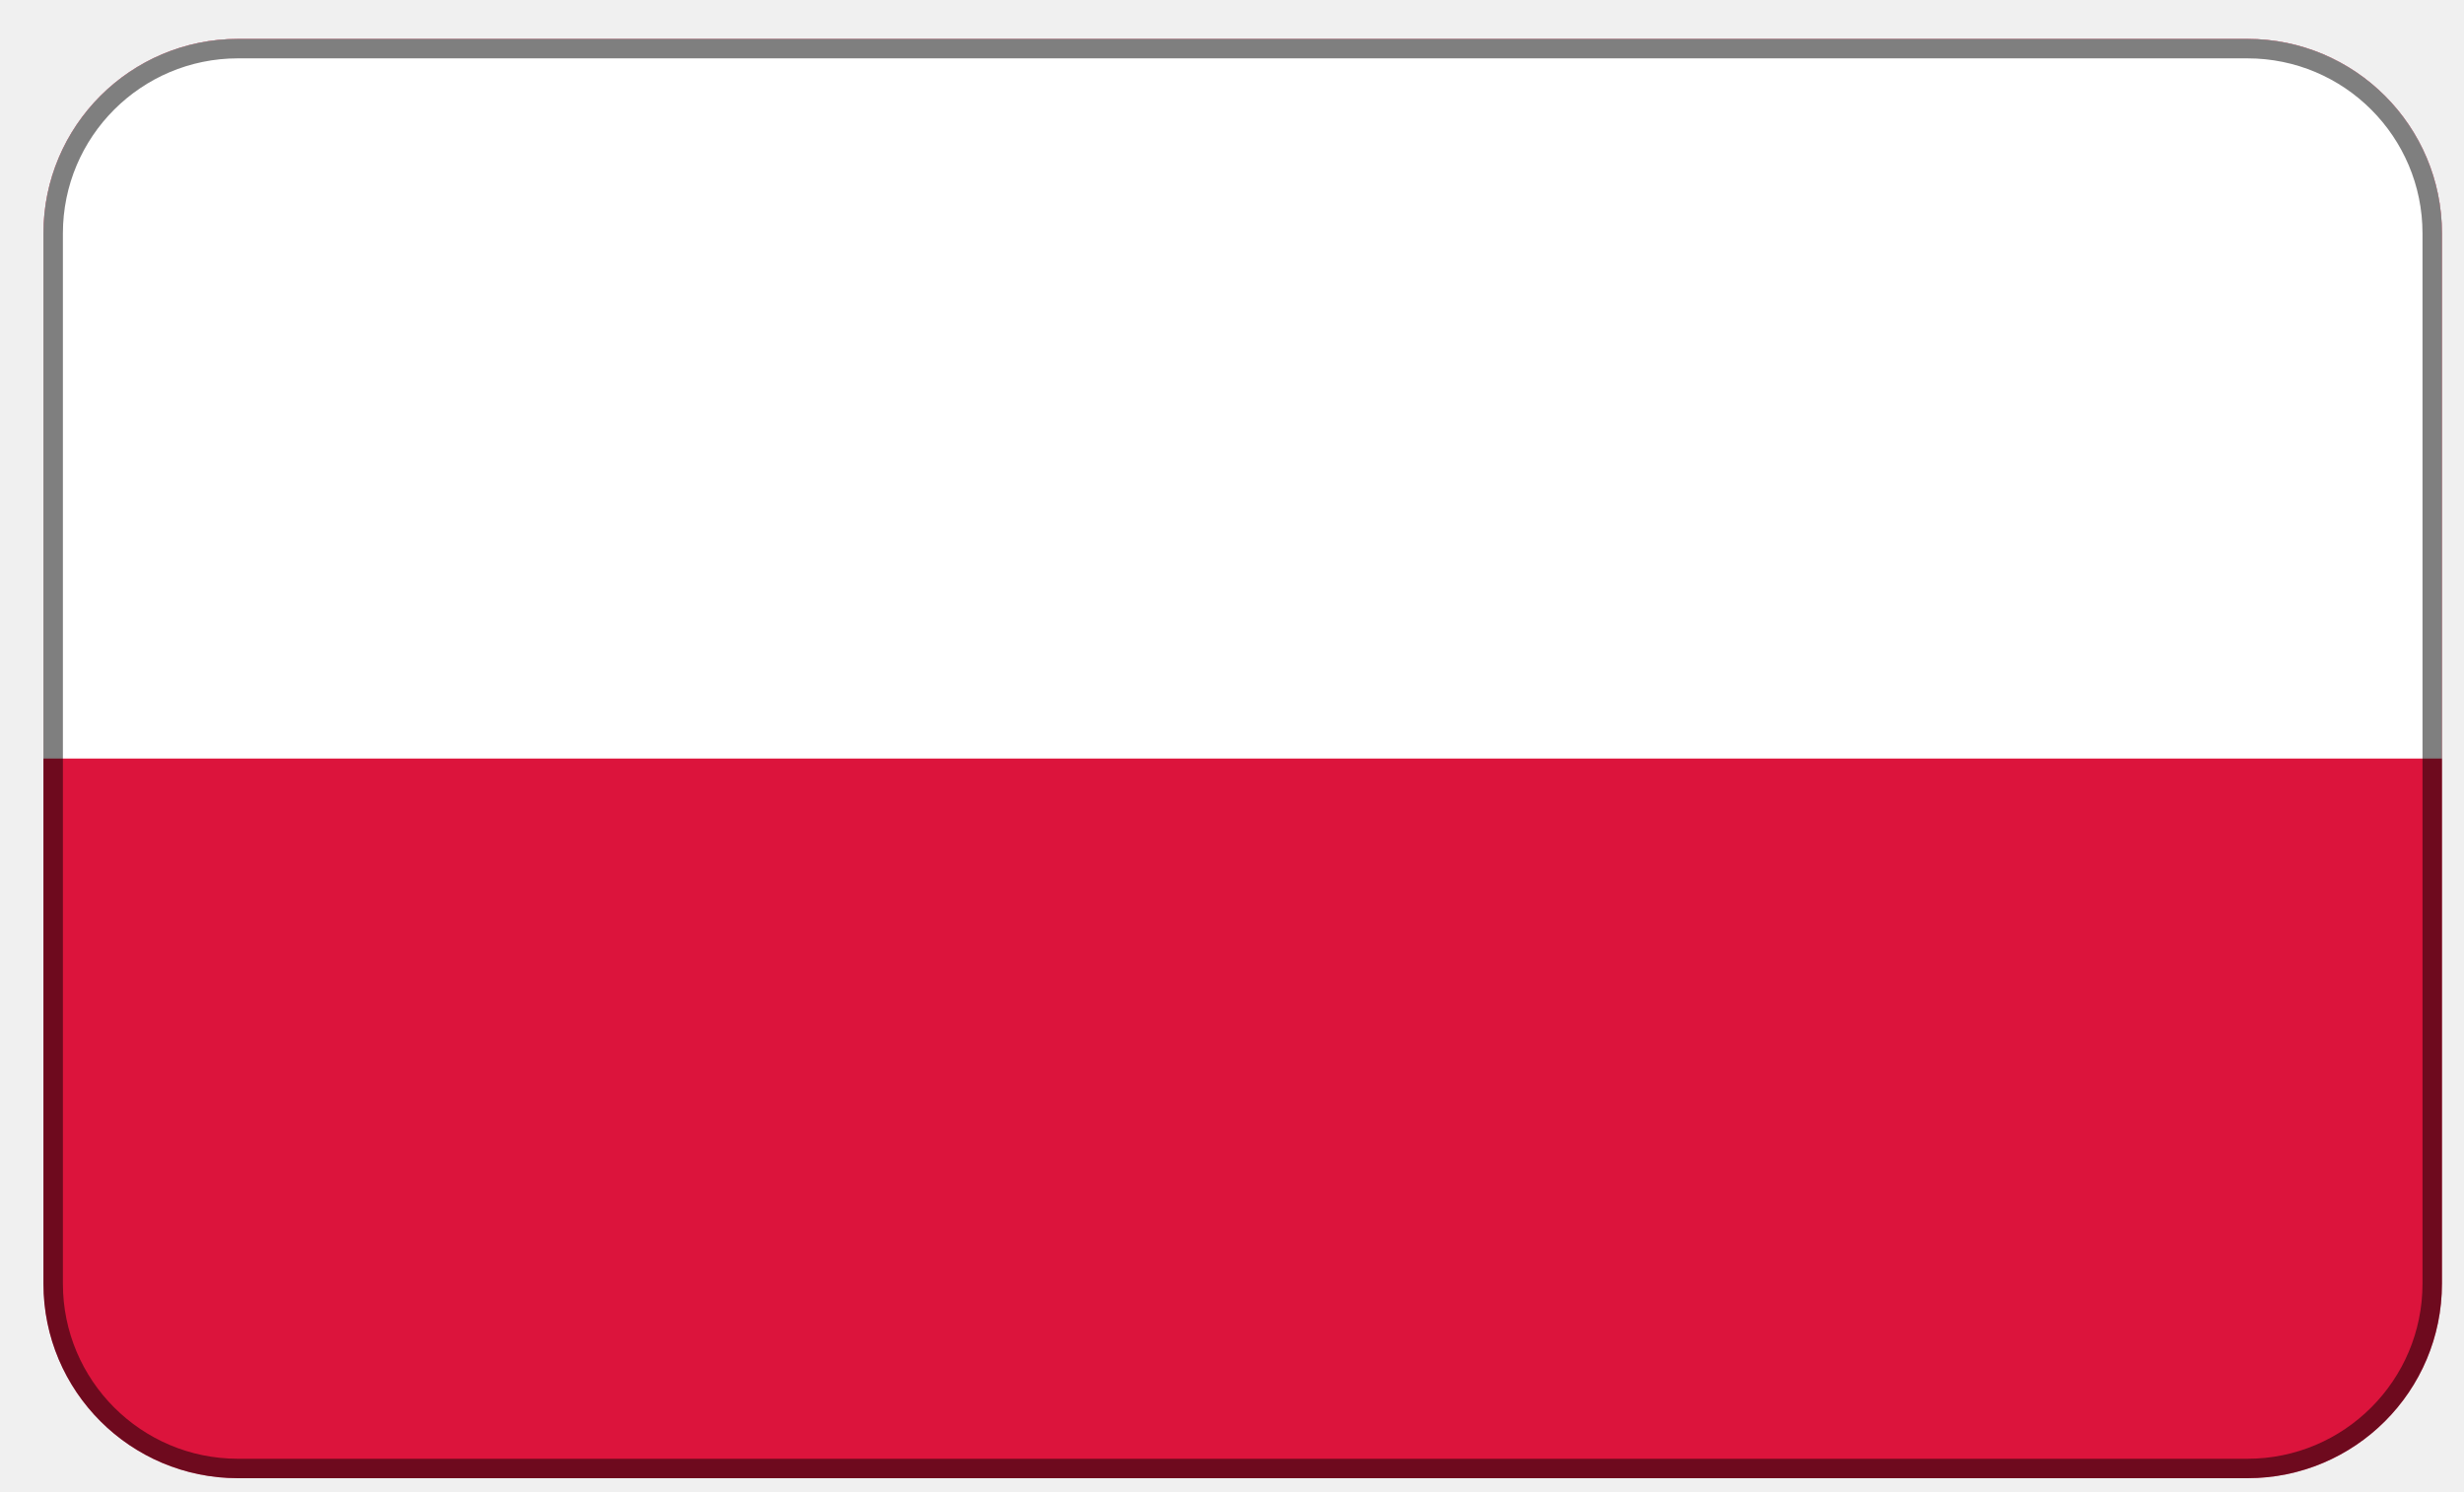
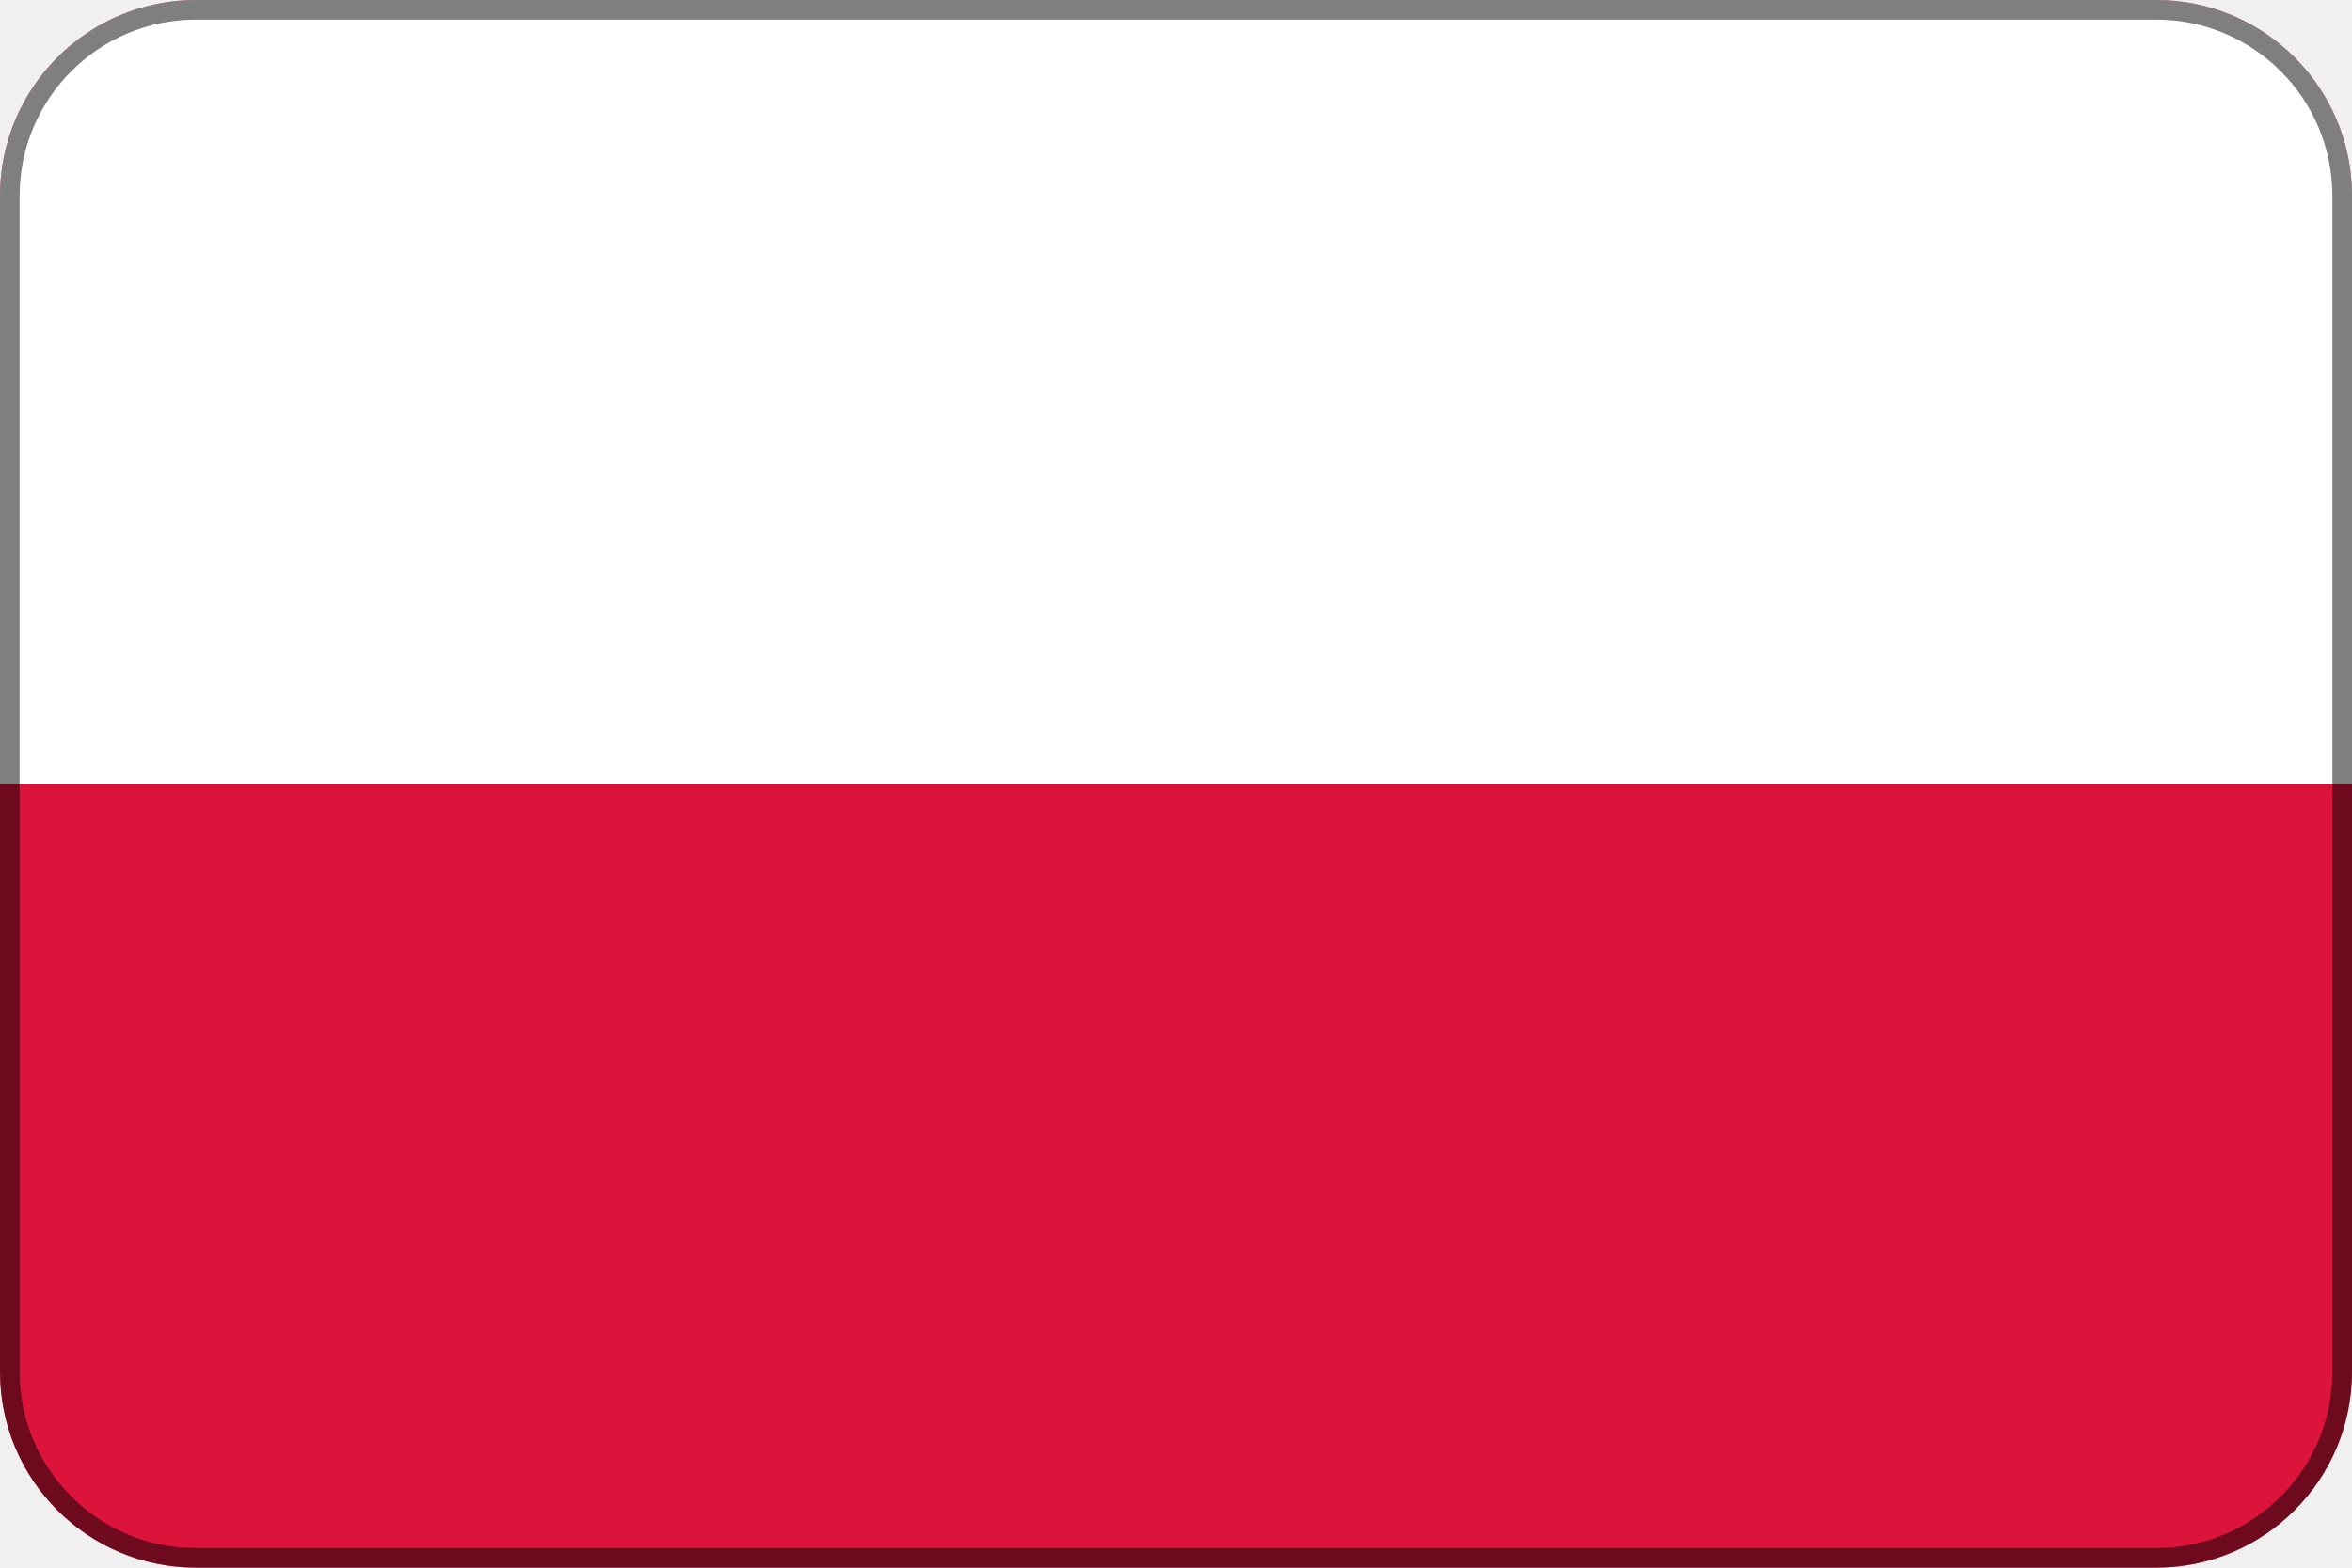
- <svg xmlns="http://www.w3.org/2000/svg" width="38" height="23" viewBox="0 0 38 23" fill="none">
-   <g clip-path="url(#clip0_666_108)">
-     <path d="M37.66 0.6H0.67V24.27H37.66V0.6Z" fill="#DC143C" />
-     <path d="M37.66 0.6H0.67V11.7H37.66V0.6Z" fill="white" />
+ <svg xmlns="http://www.w3.org/2000/svg" width="12" height="8" viewBox="0 0 12 8" fill="none">
+   <g clip-path="url(#clip0_1036_126)">
+     <path d="M12 0H0V8.53H12V0Z" fill="#DC143C" />
+     <path d="M12 0H0V4H12V0Z" fill="white" />
  </g>
-   <rect x="0.82" y="0.75" width="36.69" height="21.9" rx="2.85" stroke="black" stroke-opacity="0.5" stroke-width="0.3" />
+   <rect x="0.05" y="0.05" width="11.9" height="7.9" rx="0.95" stroke="black" stroke-opacity="0.5" stroke-width="0.1" />
  <defs>
-     <clipPath id="clip0_666_108">
-       <rect x="0.67" y="0.6" width="36.99" height="22.2" rx="3" fill="white" />
+     <clipPath id="clip0_1036_126">
+       <rect width="12" height="8" rx="1" fill="white" />
    </clipPath>
  </defs>
</svg>
